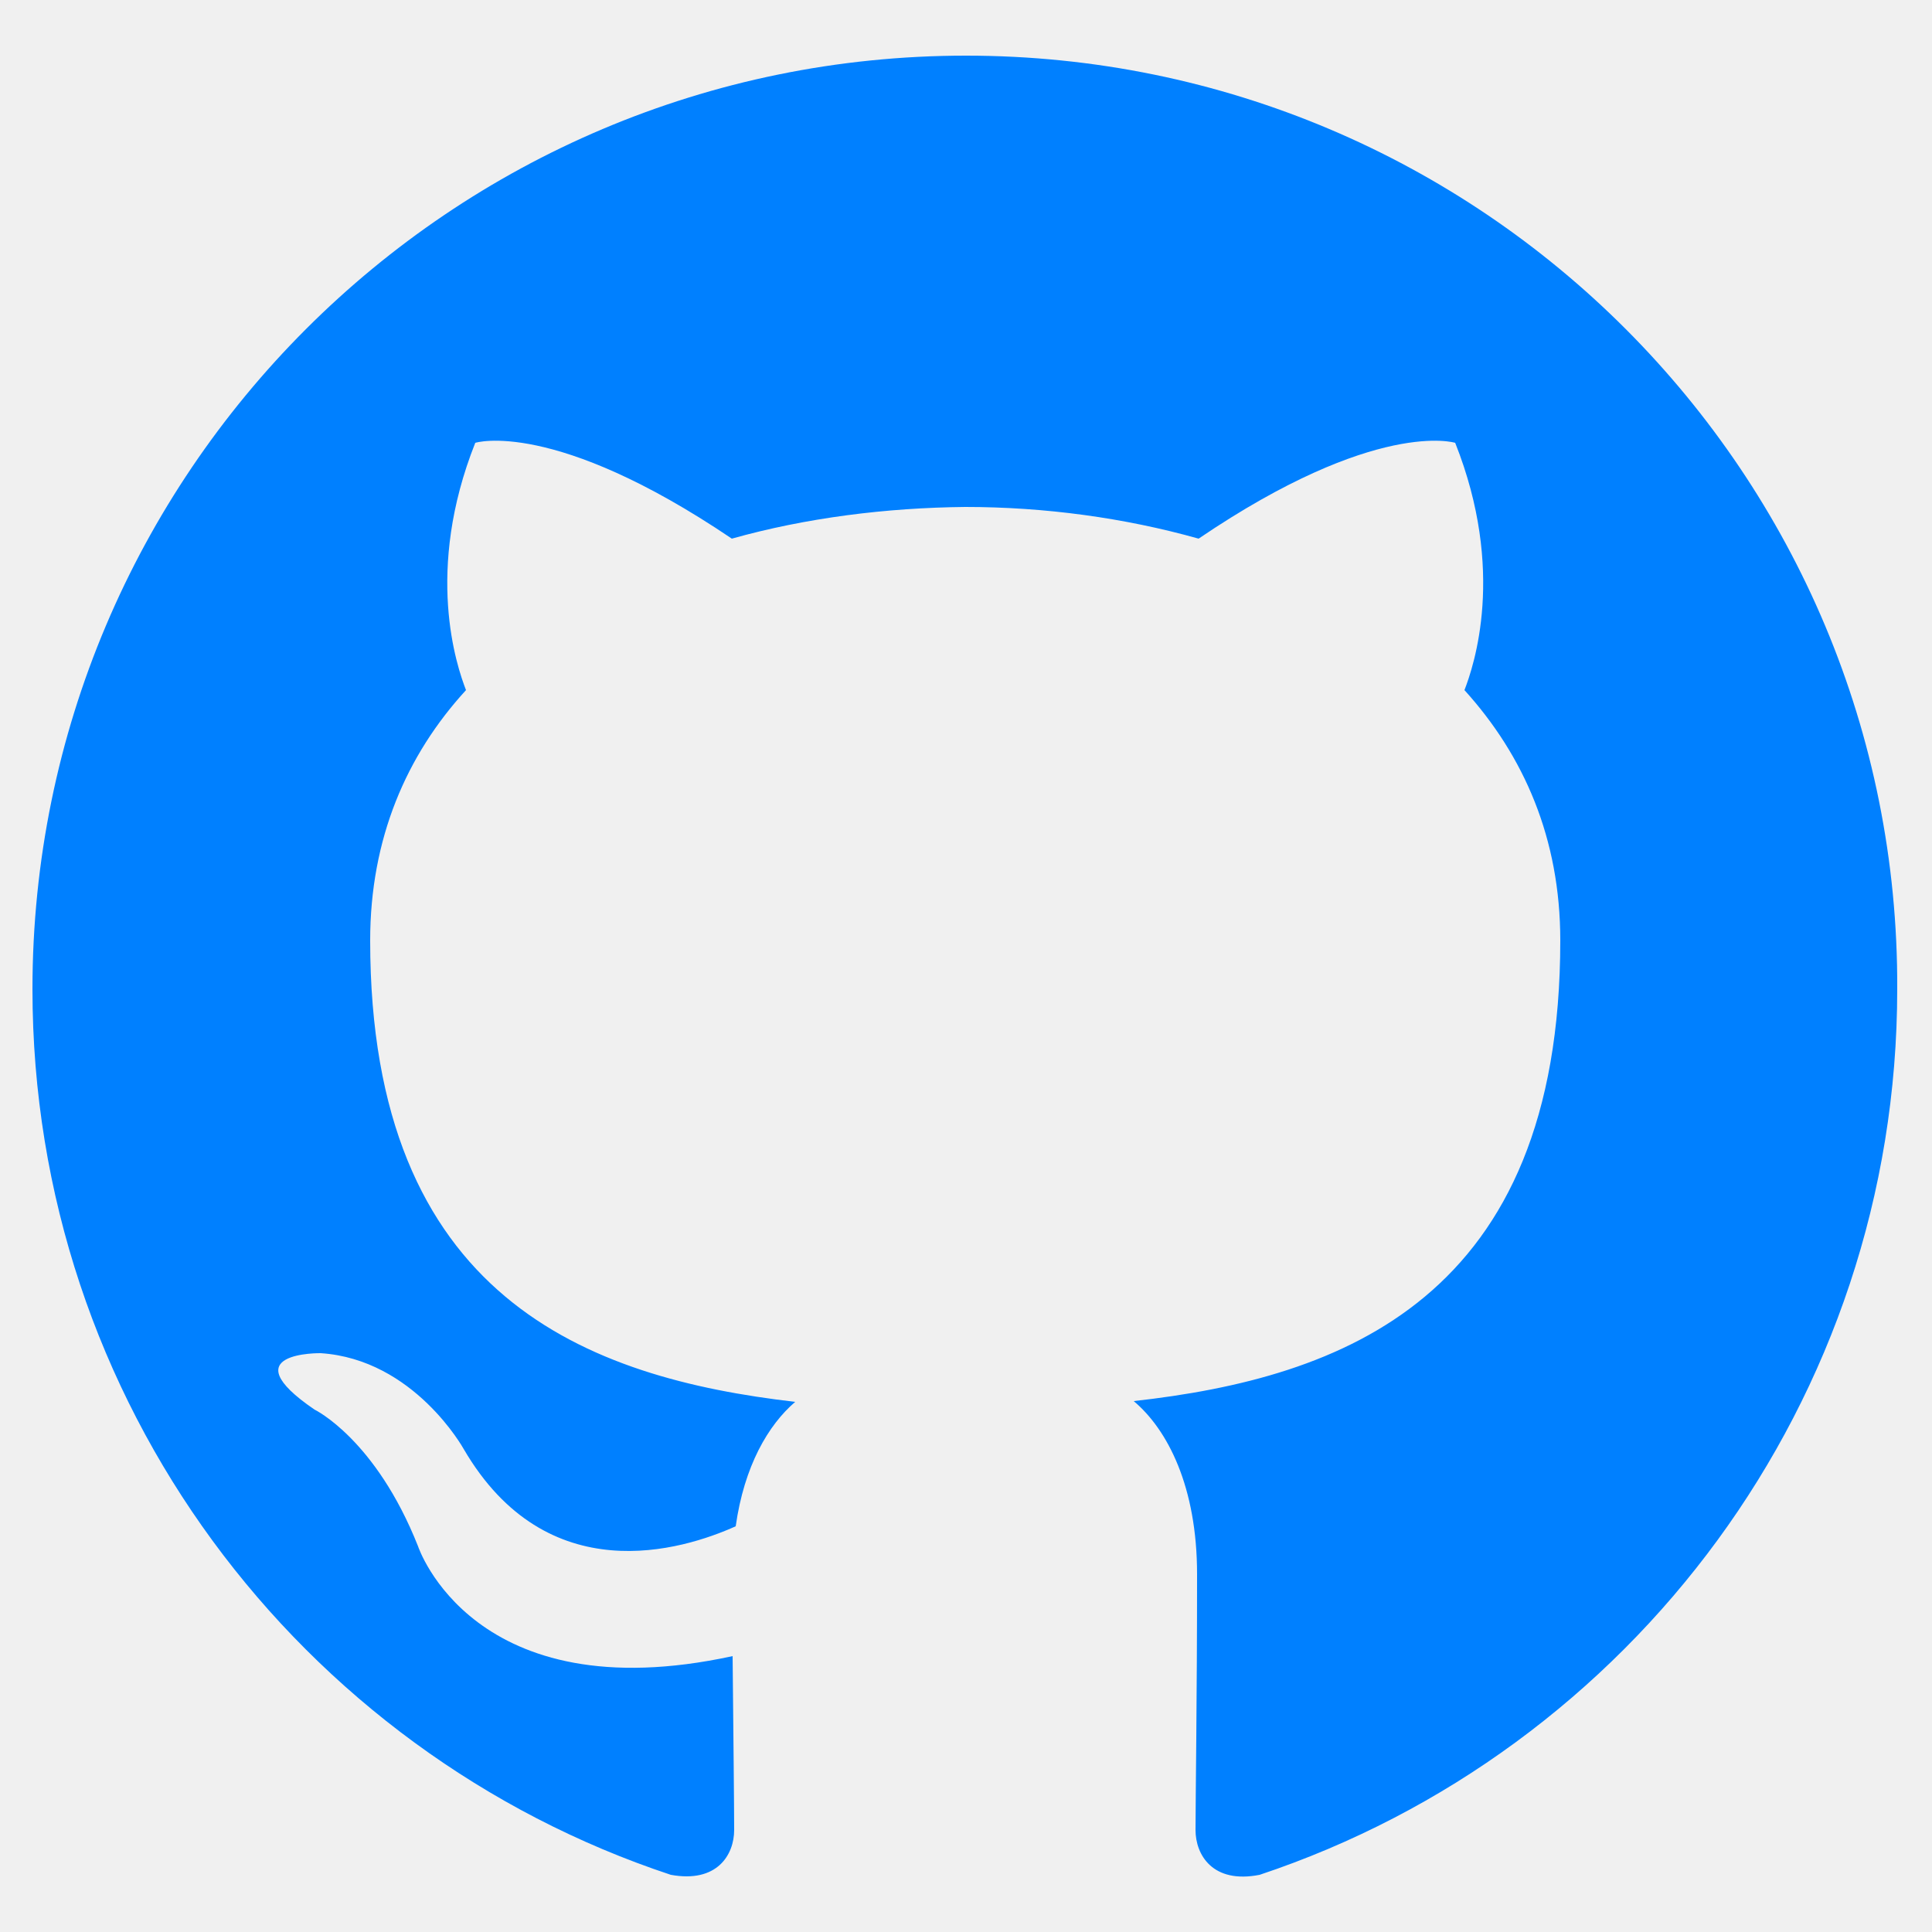
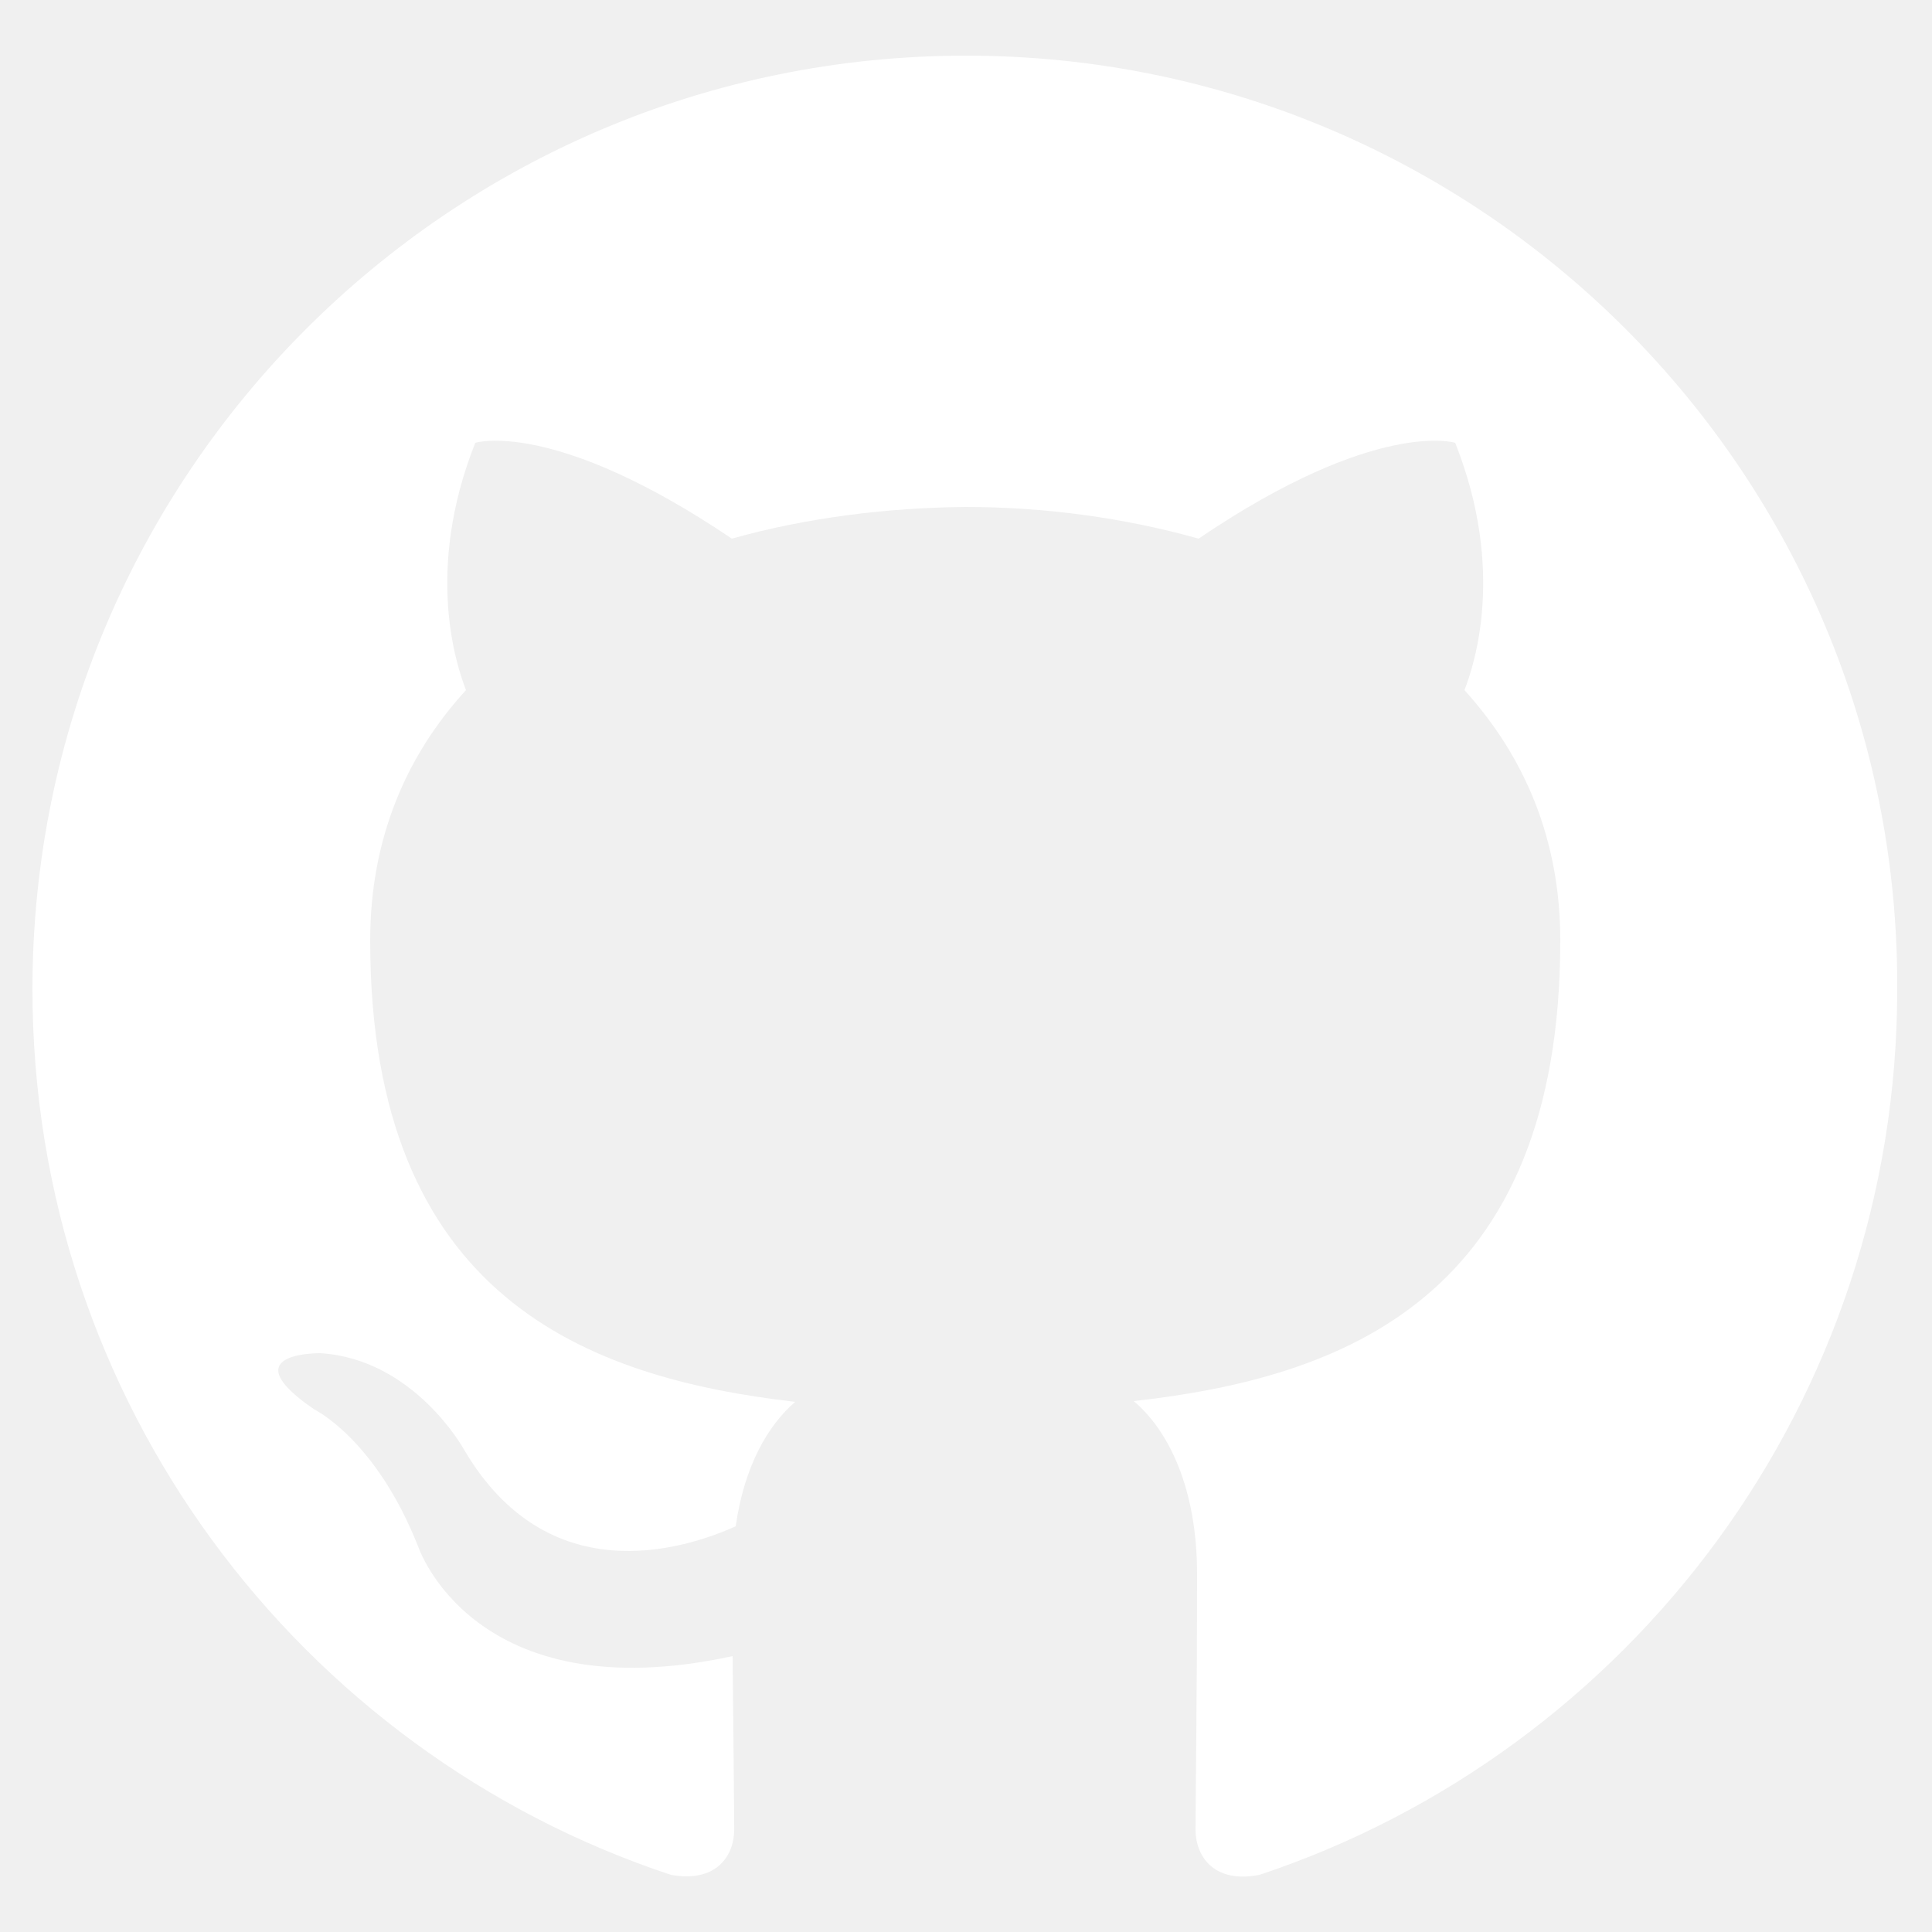
<svg xmlns="http://www.w3.org/2000/svg" version="1.1" id="Layer_1" x="0px" y="0px" viewBox="0 0 250 250" style="enable-background:new 0 0 250 250;" xml:space="preserve">
  <style type="text/css">
- 	.st0{fill:#0080ff;}
+ 	.st0{fill:#fff;}
</style>
  <path class="st0" d="M125,7.2C58.3,7.2,4.2,61.3,4.2,128c0,53.4,34.6,98.7,82.6,114.6c6,1.1,8.2-2.6,8.2-5.8  c0-2.9-0.1-12.4-0.2-22.5c-33.6,7.3-40.7-14.2-40.7-14.2c-5.5-13.9-13.4-17.7-13.4-17.7c-11-7.5,0.8-7.3,0.8-7.3  c12.1,0.8,18.5,12.4,18.5,12.4c10.8,18.5,28.3,13.1,35.2,10c1.1-7.8,4.2-13.1,7.7-16.1c-26.8-3.1-55-13.4-55-59.7  c0-13.2,4.7-24,12.4-32.4c-1.2-3.1-5.4-15.4,1.2-32c0,0,10.1-3.2,33.2,12.4c9.6-2.7,20-4,30.2-4.1c10.3,0,20.6,1.4,30.2,4.1  c23-15.6,33.2-12.4,33.2-12.4c6.6,16.6,2.4,28.9,1.2,32c7.7,8.5,12.4,19.2,12.4,32.4c0,46.4-28.3,56.6-55.2,59.6  c4.4,3.7,8.2,11.1,8.2,22.4c0,16.1-0.2,29.2-0.2,33.1c0,3.2,2.2,7,8.3,5.8c48-16,82.5-61.3,82.5-114.6C245.8,61.3,191.7,7.2,125,7.2  z" />
</svg>
